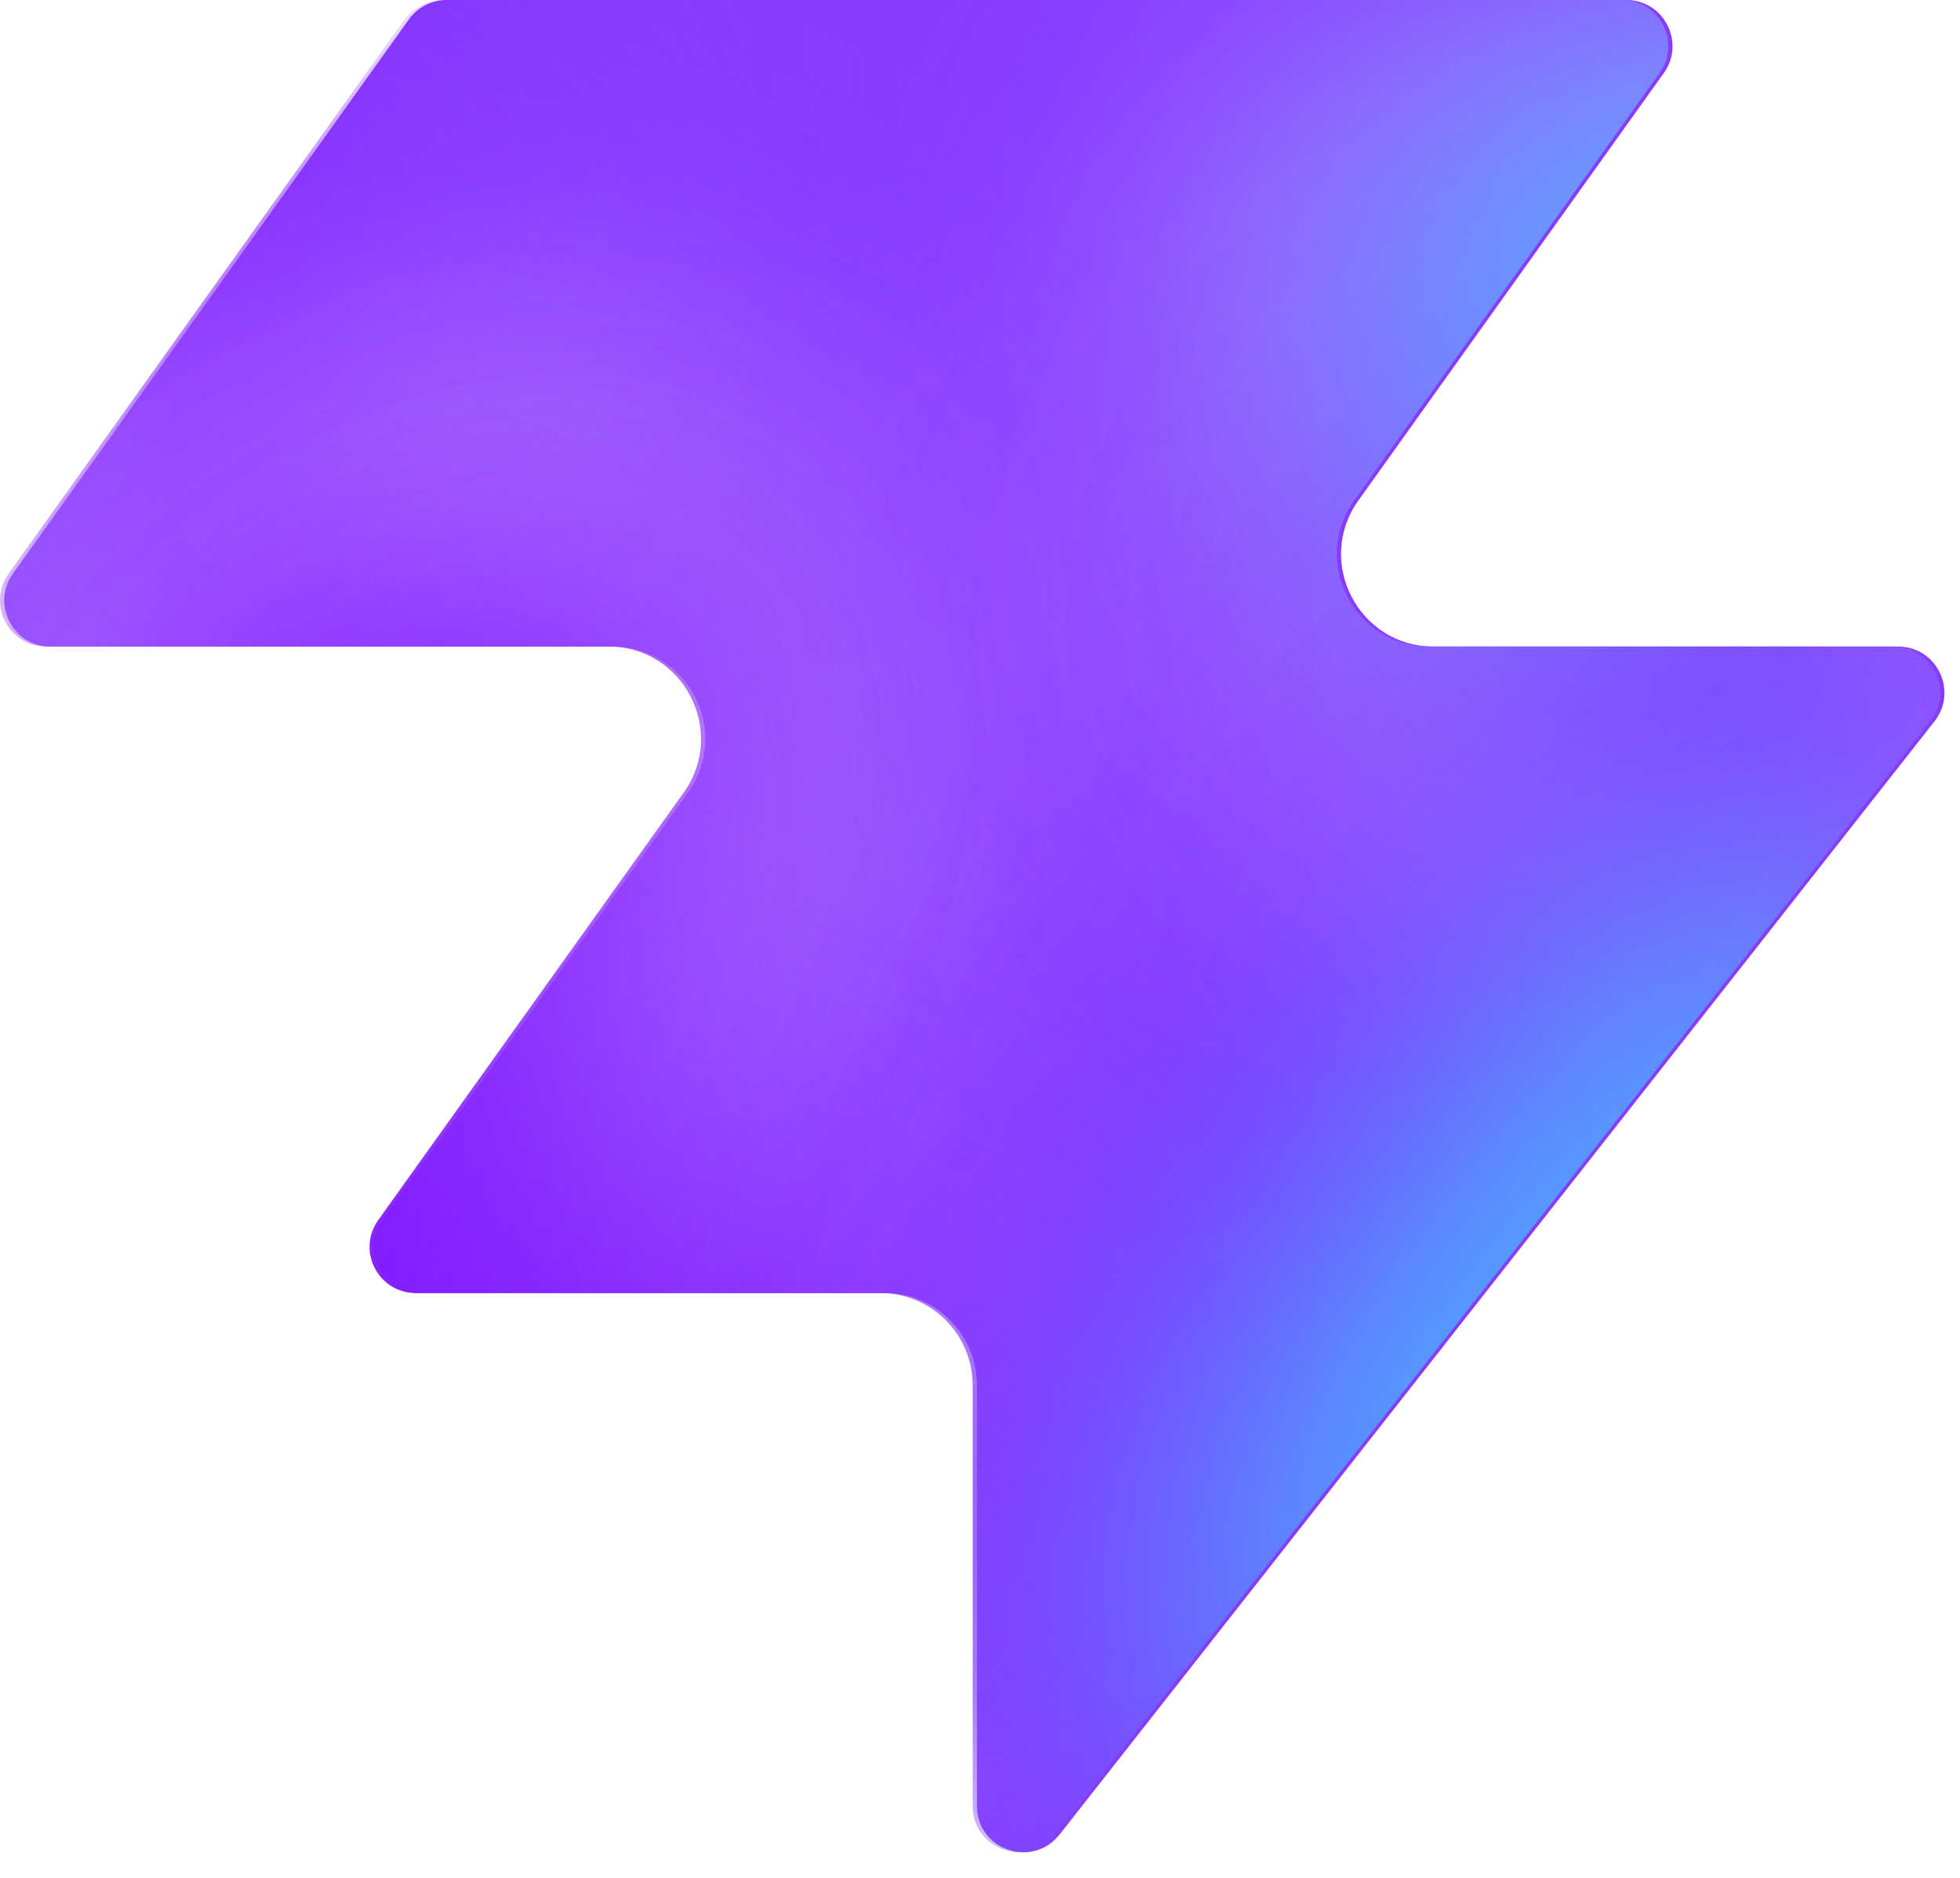
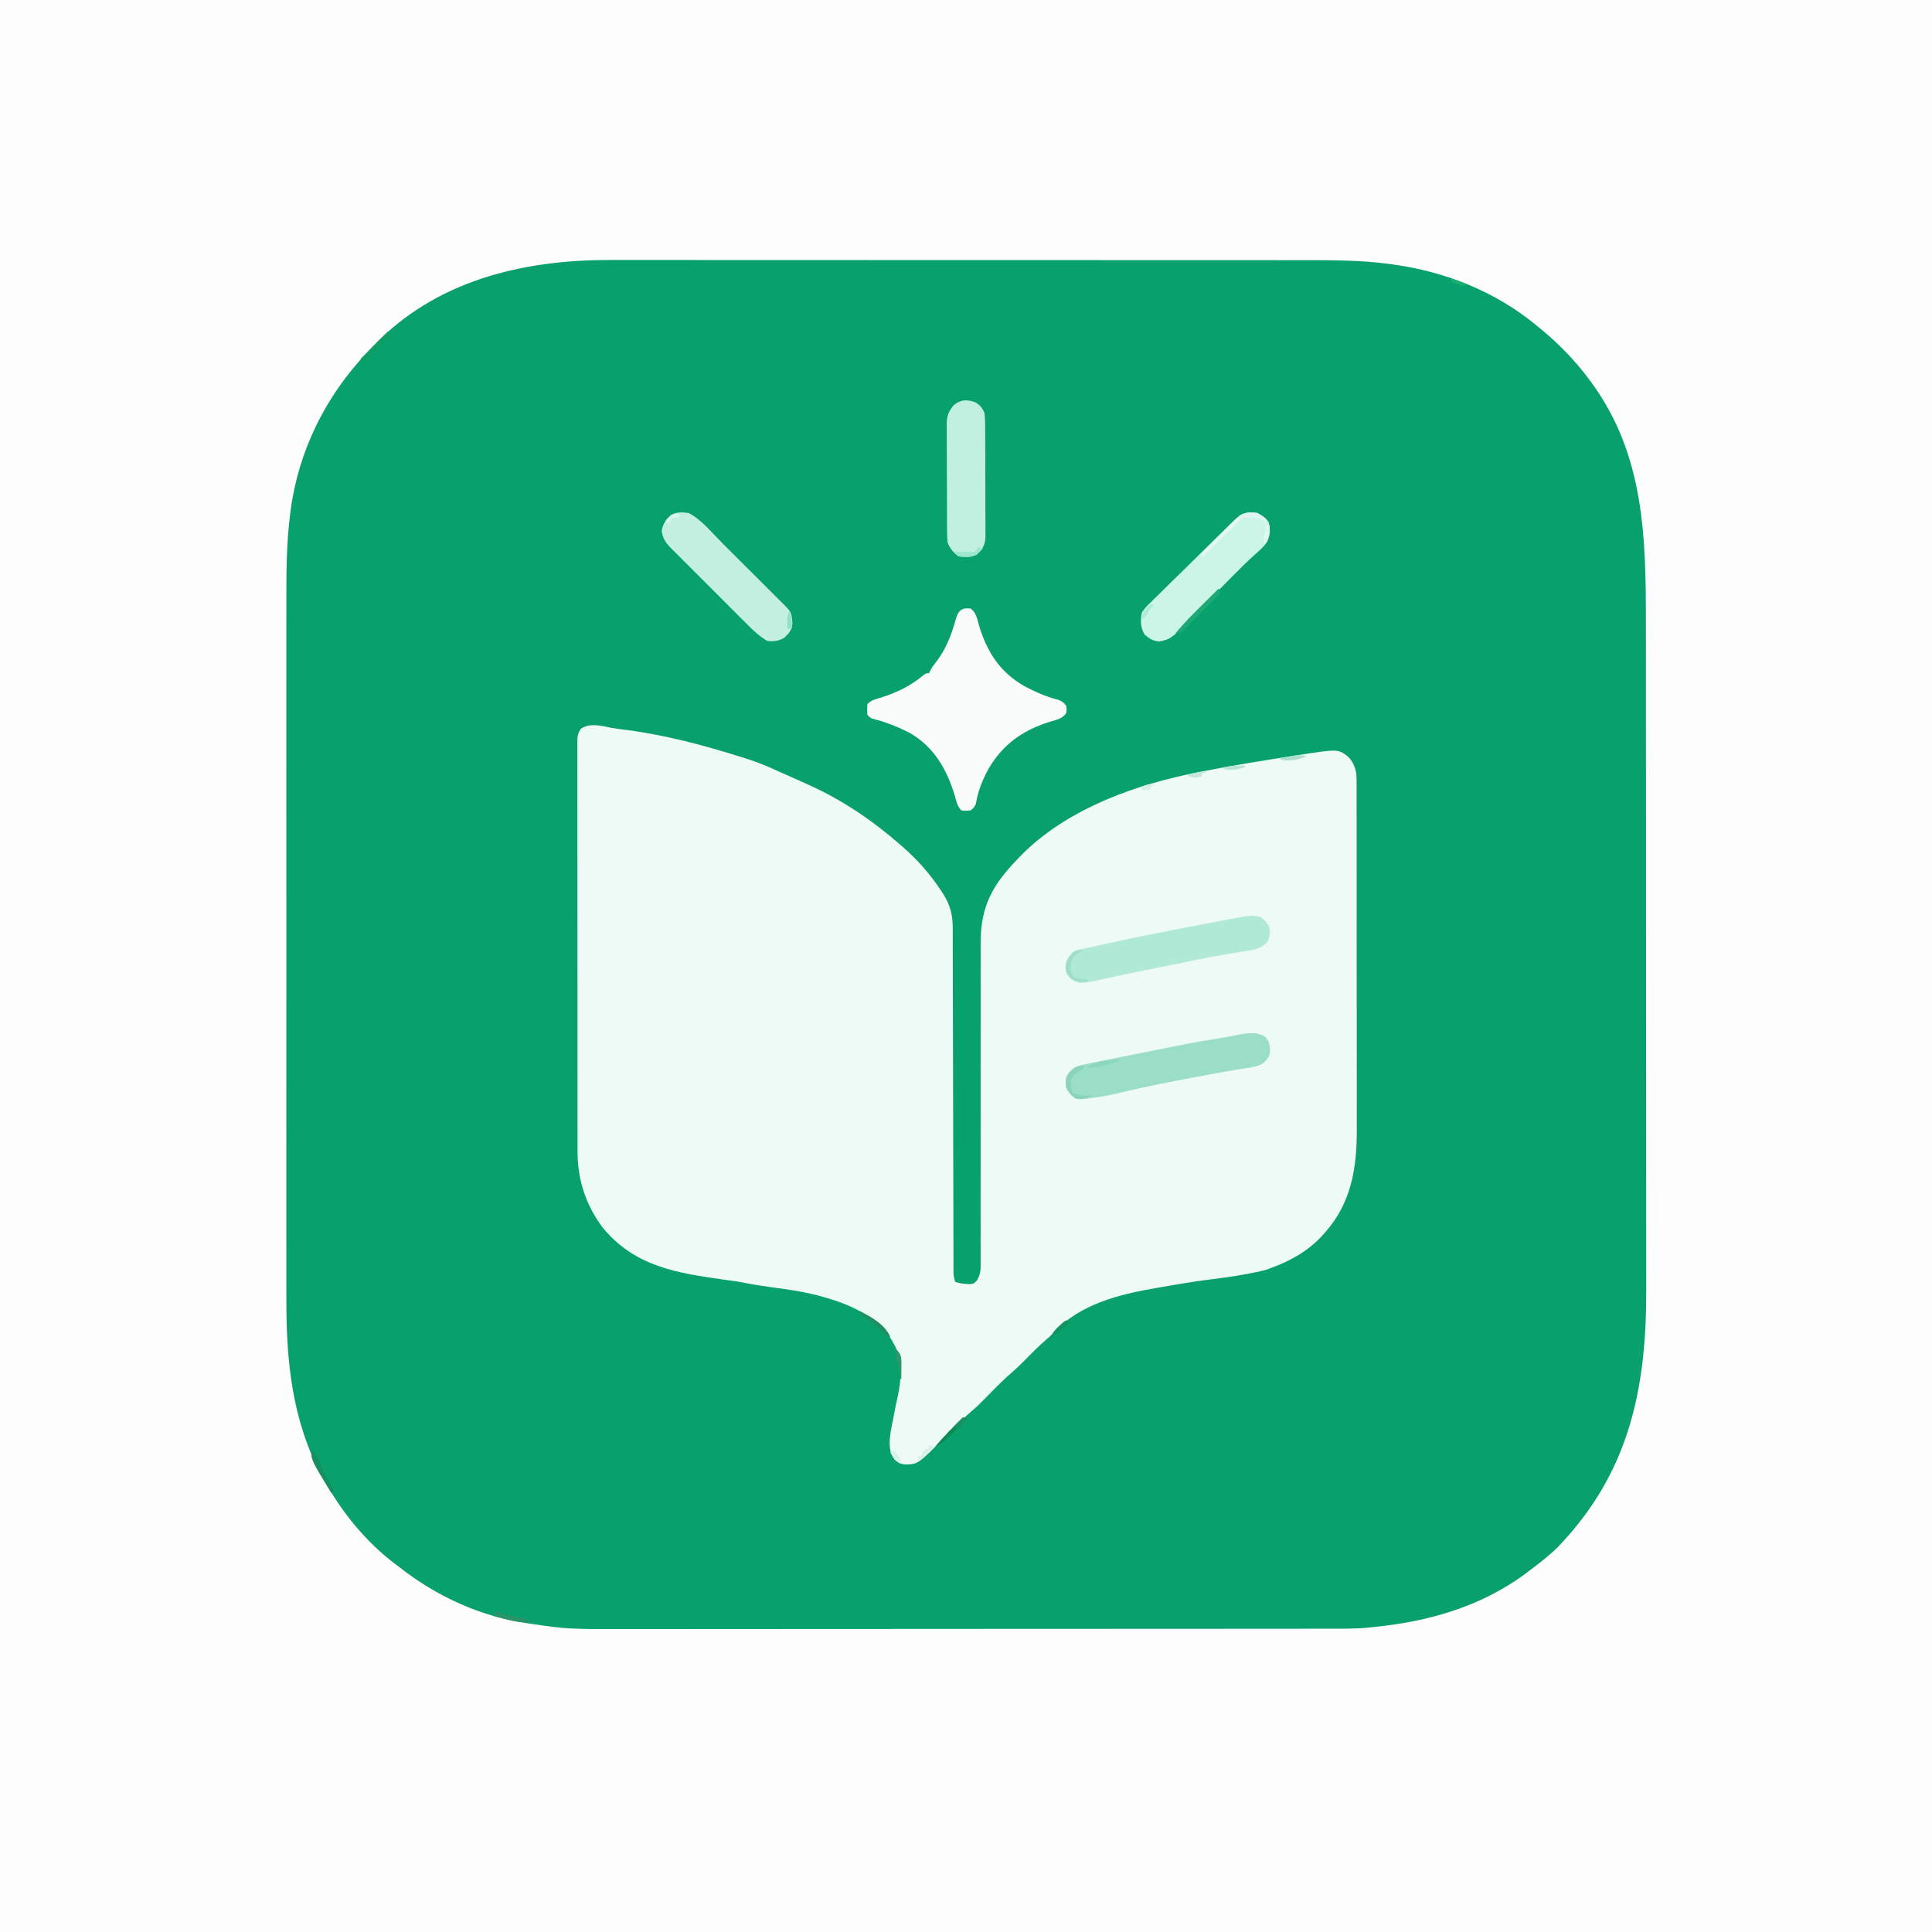
- <svg xmlns="http://www.w3.org/2000/svg" width="48" height="46" fill="none" viewBox="0 0 48 46">
-   <path fill="#863bff" d="M25.946 44.938c-.664.845-2.021.375-2.021-.698V33.937a2.26 2.26 0 0 0-2.262-2.262H10.287c-.92 0-1.456-1.04-.92-1.788l7.48-10.471c1.07-1.497 0-3.578-1.842-3.578H1.237c-.92 0-1.456-1.04-.92-1.788L10.013.474c.214-.297.556-.474.92-.474h28.894c.92 0 1.456 1.04.92 1.788l-7.48 10.471c-1.07 1.498 0 3.579 1.842 3.579h11.377c.943 0 1.473 1.088.89 1.83L25.947 44.94z" style="fill:#863bff;fill:color(display-p3 .525 .23 1);fill-opacity:1" />
-   <mask id="a" width="48" height="46" x="0" y="0" maskUnits="userSpaceOnUse" style="mask-type:alpha">
-     <path fill="#000" d="M25.842 44.938c-.664.844-2.021.375-2.021-.698V33.937a2.26 2.26 0 0 0-2.262-2.262H10.183c-.92 0-1.456-1.04-.92-1.788l7.48-10.471c1.07-1.498 0-3.579-1.842-3.579H1.133c-.92 0-1.456-1.04-.92-1.787L9.91.473c.214-.297.556-.474.92-.474h28.894c.92 0 1.456 1.04.92 1.788l-7.48 10.471c-1.07 1.498 0 3.578 1.842 3.578h11.377c.943 0 1.473 1.088.89 1.832L25.843 44.94z" style="fill:#000;fill-opacity:1" />
-   </mask>
-   <g mask="url(#a)">
-     <g filter="url(#b)">
-       <ellipse cx="5.508" cy="14.704" fill="#ede6ff" rx="5.508" ry="14.704" style="fill:#ede6ff;fill:color(display-p3 .927 .903 1);fill-opacity:1" transform="matrix(.00324 1 1 -.00324 -4.47 31.516)" />
-     </g>
-     <g filter="url(#c)">
-       <ellipse cx="10.399" cy="29.851" fill="#ede6ff" rx="10.399" ry="29.851" style="fill:#ede6ff;fill:color(display-p3 .927 .903 1);fill-opacity:1" transform="matrix(.00324 1 1 -.00324 -39.328 7.883)" />
-     </g>
-     <g filter="url(#d)">
-       <ellipse cx="5.508" cy="30.487" fill="#7e14ff" rx="5.508" ry="30.487" style="fill:#7e14ff;fill:color(display-p3 .492 .077 1);fill-opacity:1" transform="rotate(89.814 -25.913 -14.639)scale(1 -1)" />
-     </g>
-     <g filter="url(#e)">
-       <ellipse cx="5.508" cy="30.599" fill="#7e14ff" rx="5.508" ry="30.599" style="fill:#7e14ff;fill:color(display-p3 .492 .077 1);fill-opacity:1" transform="rotate(89.814 -32.644 -3.334)scale(1 -1)" />
-     </g>
-     <g filter="url(#f)">
-       <ellipse cx="5.508" cy="30.599" fill="#7e14ff" rx="5.508" ry="30.599" style="fill:#7e14ff;fill:color(display-p3 .492 .077 1);fill-opacity:1" transform="matrix(.00324 1 1 -.00324 -34.34 30.47)" />
-     </g>
-     <g filter="url(#g)">
-       <ellipse cx="14.072" cy="22.078" fill="#ede6ff" rx="14.072" ry="22.078" style="fill:#ede6ff;fill:color(display-p3 .927 .903 1);fill-opacity:1" transform="rotate(93.35 24.506 48.493)scale(-1 1)" />
-     </g>
-     <g filter="url(#h)">
-       <ellipse cx="3.47" cy="21.501" fill="#7e14ff" rx="3.47" ry="21.501" style="fill:#7e14ff;fill:color(display-p3 .492 .077 1);fill-opacity:1" transform="rotate(89.009 28.708 47.59)scale(-1 1)" />
-     </g>
-     <g filter="url(#i)">
-       <ellipse cx="3.47" cy="21.501" fill="#7e14ff" rx="3.47" ry="21.501" style="fill:#7e14ff;fill:color(display-p3 .492 .077 1);fill-opacity:1" transform="rotate(89.009 28.708 47.59)scale(-1 1)" />
-     </g>
-     <g filter="url(#j)">
-       <ellipse cx=".387" cy="8.972" fill="#7e14ff" rx="4.407" ry="29.108" style="fill:#7e14ff;fill:color(display-p3 .492 .077 1);fill-opacity:1" transform="rotate(39.51 .387 8.972)" />
-     </g>
-     <g filter="url(#k)">
-       <ellipse cx="47.523" cy="-6.092" fill="#7e14ff" rx="4.407" ry="29.108" style="fill:#7e14ff;fill:color(display-p3 .492 .077 1);fill-opacity:1" transform="rotate(37.892 47.523 -6.092)" />
-     </g>
-     <g filter="url(#l)">
-       <ellipse cx="41.412" cy="6.333" fill="#47bfff" rx="5.971" ry="9.665" style="fill:#47bfff;fill:color(display-p3 .28 .748 1);fill-opacity:1" transform="rotate(37.892 41.412 6.333)" />
-     </g>
-     <g filter="url(#m)">
-       <ellipse cx="-1.879" cy="38.332" fill="#7e14ff" rx="4.407" ry="29.108" style="fill:#7e14ff;fill:color(display-p3 .492 .077 1);fill-opacity:1" transform="rotate(37.892 -1.88 38.332)" />
-     </g>
-     <g filter="url(#n)">
-       <ellipse cx="-1.879" cy="38.332" fill="#7e14ff" rx="4.407" ry="29.108" style="fill:#7e14ff;fill:color(display-p3 .492 .077 1);fill-opacity:1" transform="rotate(37.892 -1.88 38.332)" />
-     </g>
-     <g filter="url(#o)">
-       <ellipse cx="35.651" cy="29.907" fill="#7e14ff" rx="4.407" ry="29.108" style="fill:#7e14ff;fill:color(display-p3 .492 .077 1);fill-opacity:1" transform="rotate(37.892 35.651 29.907)" />
-     </g>
-     <g filter="url(#p)">
-       <ellipse cx="38.418" cy="32.4" fill="#47bfff" rx="5.971" ry="15.297" style="fill:#47bfff;fill:color(display-p3 .28 .748 1);fill-opacity:1" transform="rotate(37.892 38.418 32.4)" />
-     </g>
-   </g>
-   <defs>
-     <filter id="b" width="60.045" height="41.654" x="-19.77" y="16.149" color-interpolation-filters="sRGB" filterUnits="userSpaceOnUse">
-       <feFlood flood-opacity="0" result="BackgroundImageFix" />
-       <feBlend in="SourceGraphic" in2="BackgroundImageFix" result="shape" />
-       <feGaussianBlur result="effect1_foregroundBlur_2002_17158" stdDeviation="7.659" />
-     </filter>
-     <filter id="c" width="90.34" height="51.437" x="-54.613" y="-7.533" color-interpolation-filters="sRGB" filterUnits="userSpaceOnUse">
-       <feFlood flood-opacity="0" result="BackgroundImageFix" />
-       <feBlend in="SourceGraphic" in2="BackgroundImageFix" result="shape" />
-       <feGaussianBlur result="effect1_foregroundBlur_2002_17158" stdDeviation="7.659" />
-     </filter>
-     <filter id="d" width="79.355" height="29.4" x="-49.64" y="2.03" color-interpolation-filters="sRGB" filterUnits="userSpaceOnUse">
-       <feFlood flood-opacity="0" result="BackgroundImageFix" />
-       <feBlend in="SourceGraphic" in2="BackgroundImageFix" result="shape" />
-       <feGaussianBlur result="effect1_foregroundBlur_2002_17158" stdDeviation="4.596" />
-     </filter>
-     <filter id="e" width="79.579" height="29.4" x="-45.045" y="20.029" color-interpolation-filters="sRGB" filterUnits="userSpaceOnUse">
-       <feFlood flood-opacity="0" result="BackgroundImageFix" />
-       <feBlend in="SourceGraphic" in2="BackgroundImageFix" result="shape" />
-       <feGaussianBlur result="effect1_foregroundBlur_2002_17158" stdDeviation="4.596" />
-     </filter>
-     <filter id="f" width="79.579" height="29.4" x="-43.513" y="21.178" color-interpolation-filters="sRGB" filterUnits="userSpaceOnUse">
-       <feFlood flood-opacity="0" result="BackgroundImageFix" />
-       <feBlend in="SourceGraphic" in2="BackgroundImageFix" result="shape" />
-       <feGaussianBlur result="effect1_foregroundBlur_2002_17158" stdDeviation="4.596" />
-     </filter>
-     <filter id="g" width="74.749" height="58.852" x="15.756" y="-17.901" color-interpolation-filters="sRGB" filterUnits="userSpaceOnUse">
-       <feFlood flood-opacity="0" result="BackgroundImageFix" />
-       <feBlend in="SourceGraphic" in2="BackgroundImageFix" result="shape" />
-       <feGaussianBlur result="effect1_foregroundBlur_2002_17158" stdDeviation="7.659" />
-     </filter>
-     <filter id="h" width="61.377" height="25.362" x="23.548" y="2.284" color-interpolation-filters="sRGB" filterUnits="userSpaceOnUse">
-       <feFlood flood-opacity="0" result="BackgroundImageFix" />
-       <feBlend in="SourceGraphic" in2="BackgroundImageFix" result="shape" />
-       <feGaussianBlur result="effect1_foregroundBlur_2002_17158" stdDeviation="4.596" />
-     </filter>
-     <filter id="i" width="61.377" height="25.362" x="23.548" y="2.284" color-interpolation-filters="sRGB" filterUnits="userSpaceOnUse">
-       <feFlood flood-opacity="0" result="BackgroundImageFix" />
-       <feBlend in="SourceGraphic" in2="BackgroundImageFix" result="shape" />
-       <feGaussianBlur result="effect1_foregroundBlur_2002_17158" stdDeviation="4.596" />
-     </filter>
-     <filter id="j" width="56.045" height="63.649" x="-27.636" y="-22.853" color-interpolation-filters="sRGB" filterUnits="userSpaceOnUse">
-       <feFlood flood-opacity="0" result="BackgroundImageFix" />
-       <feBlend in="SourceGraphic" in2="BackgroundImageFix" result="shape" />
-       <feGaussianBlur result="effect1_foregroundBlur_2002_17158" stdDeviation="4.596" />
-     </filter>
-     <filter id="k" width="54.814" height="64.646" x="20.116" y="-38.415" color-interpolation-filters="sRGB" filterUnits="userSpaceOnUse">
-       <feFlood flood-opacity="0" result="BackgroundImageFix" />
-       <feBlend in="SourceGraphic" in2="BackgroundImageFix" result="shape" />
-       <feGaussianBlur result="effect1_foregroundBlur_2002_17158" stdDeviation="4.596" />
-     </filter>
-     <filter id="l" width="33.541" height="35.313" x="24.641" y="-11.323" color-interpolation-filters="sRGB" filterUnits="userSpaceOnUse">
-       <feFlood flood-opacity="0" result="BackgroundImageFix" />
-       <feBlend in="SourceGraphic" in2="BackgroundImageFix" result="shape" />
-       <feGaussianBlur result="effect1_foregroundBlur_2002_17158" stdDeviation="4.596" />
-     </filter>
-     <filter id="m" width="54.814" height="64.646" x="-29.286" y="6.009" color-interpolation-filters="sRGB" filterUnits="userSpaceOnUse">
-       <feFlood flood-opacity="0" result="BackgroundImageFix" />
-       <feBlend in="SourceGraphic" in2="BackgroundImageFix" result="shape" />
-       <feGaussianBlur result="effect1_foregroundBlur_2002_17158" stdDeviation="4.596" />
-     </filter>
-     <filter id="n" width="54.814" height="64.646" x="-29.286" y="6.009" color-interpolation-filters="sRGB" filterUnits="userSpaceOnUse">
-       <feFlood flood-opacity="0" result="BackgroundImageFix" />
-       <feBlend in="SourceGraphic" in2="BackgroundImageFix" result="shape" />
-       <feGaussianBlur result="effect1_foregroundBlur_2002_17158" stdDeviation="4.596" />
-     </filter>
-     <filter id="o" width="54.814" height="64.646" x="8.244" y="-2.416" color-interpolation-filters="sRGB" filterUnits="userSpaceOnUse">
-       <feFlood flood-opacity="0" result="BackgroundImageFix" />
-       <feBlend in="SourceGraphic" in2="BackgroundImageFix" result="shape" />
-       <feGaussianBlur result="effect1_foregroundBlur_2002_17158" stdDeviation="4.596" />
-     </filter>
-     <filter id="p" width="39.409" height="43.623" x="18.713" y="10.588" color-interpolation-filters="sRGB" filterUnits="userSpaceOnUse">
-       <feFlood flood-opacity="0" result="BackgroundImageFix" />
-       <feBlend in="SourceGraphic" in2="BackgroundImageFix" result="shape" />
-       <feGaussianBlur result="effect1_foregroundBlur_2002_17158" stdDeviation="4.596" />
-     </filter>
-   </defs>
+ <svg xmlns="http://www.w3.org/2000/svg" version="1.1" width="1254" height="1254">
+   <path d="M0 0 C413.82 0 827.64 0 1254 0 C1254 413.82 1254 827.64 1254 1254 C840.18 1254 426.36 1254 0 1254 C0 840.18 0 426.36 0 0 Z " fill="#FDFDFD" transform="translate(0,0)" />
+   <path d="M0 0 C2.029 -0.002 4.057 -0.004 6.086 -0.007 C11.588 -0.014 17.09 -0.008 22.592 0 C28.554 0.007 34.515 0.002 40.477 -0.001 C51.457 -0.006 62.436 -0.002 73.416 0.007 C83.563 0.015 93.71 0.019 103.857 0.019 C104.532 0.019 105.208 0.019 105.904 0.019 C108.648 0.018 111.392 0.018 114.136 0.018 C139.822 0.017 165.508 0.027 191.193 0.043 C213.962 0.056 236.731 0.063 259.499 0.062 C260.961 0.062 262.424 0.062 263.886 0.062 C264.97 0.062 264.97 0.062 266.076 0.062 C269.716 0.062 273.356 0.062 276.996 0.061 C277.714 0.061 278.432 0.061 279.172 0.061 C298.257 0.061 317.341 0.066 336.425 0.072 C337.105 0.072 337.784 0.072 338.485 0.072 C341.218 0.073 343.951 0.074 346.684 0.075 C356.15 0.078 365.616 0.08 375.081 0.08 C387.286 0.081 399.491 0.085 411.696 0.095 C417.573 0.099 423.449 0.102 429.325 0.101 C434.72 0.1 440.115 0.104 445.51 0.111 C447.446 0.113 449.381 0.113 451.317 0.111 C469.14 0.097 487.18 0.148 504.874 2.497 C505.854 2.624 506.834 2.752 507.844 2.882 C541.87 7.587 574.162 20.342 600.749 42.247 C601.29 42.687 601.831 43.126 602.388 43.579 C615.038 53.877 626.099 65.087 635.749 78.247 C636.381 79.105 636.381 79.105 637.026 79.98 C671.055 126.806 672.062 179.917 672.039 235.402 C672.039 241.757 672.05 248.112 672.06 254.467 C672.076 266.88 672.082 279.293 672.083 291.705 C672.084 301.802 672.088 311.899 672.094 321.996 C672.096 324.916 672.098 327.837 672.1 330.757 C672.1 331.846 672.1 331.846 672.101 332.958 C672.113 353.342 672.121 373.727 672.12 394.111 C672.12 394.878 672.12 395.644 672.12 396.433 C672.12 400.315 672.12 404.198 672.12 408.08 C672.119 409.236 672.119 409.236 672.119 410.416 C672.119 411.975 672.119 413.533 672.119 415.092 C672.118 439.352 672.133 463.612 672.16 487.872 C672.191 515.205 672.208 542.539 672.206 569.872 C672.206 572.792 672.206 575.712 672.206 578.632 C672.206 579.711 672.206 579.711 672.206 580.811 C672.206 592.319 672.219 603.827 672.236 615.335 C672.253 626.918 672.254 638.5 672.242 650.082 C672.235 656.342 672.235 662.601 672.252 668.861 C672.421 733.515 660.839 787.662 614.811 835.497 C608.888 841.285 602.368 846.29 595.749 851.247 C594.906 851.885 594.063 852.523 593.194 853.181 C564.335 874.218 530.824 883.761 495.749 887.247 C494.755 887.369 494.755 887.369 493.741 887.493 C483.96 888.568 474.154 888.393 464.329 888.388 C462.244 888.39 460.159 888.393 458.074 888.397 C452.361 888.405 446.648 888.407 440.935 888.407 C434.766 888.409 428.597 888.417 422.428 888.423 C408.241 888.438 394.054 888.444 379.867 888.448 C372.845 888.45 365.823 888.454 358.801 888.458 C334.731 888.471 310.661 888.481 286.591 888.485 C285.081 888.485 283.572 888.485 282.062 888.485 C280.549 888.486 279.035 888.486 277.522 888.486 C274.487 888.487 271.451 888.487 268.416 888.487 C267.663 888.488 266.911 888.488 266.135 888.488 C241.766 888.491 217.396 888.507 193.026 888.531 C167.219 888.555 141.412 888.569 115.605 888.57 C112.765 888.57 109.925 888.571 107.085 888.571 C106.386 888.571 105.687 888.571 104.967 888.571 C93.771 888.572 82.576 888.583 71.38 888.598 C60.099 888.612 48.819 888.615 37.538 888.607 C31.44 888.603 25.343 888.604 19.245 888.618 C-27.919 888.722 -27.919 888.722 -51.251 885.247 C-52.101 885.127 -52.951 885.007 -53.827 884.884 C-84.292 880.578 -113.229 867.282 -137.251 848.247 C-138.03 847.672 -138.809 847.097 -139.611 846.505 C-158.995 831.87 -174.661 812.483 -186.251 791.247 C-186.767 790.307 -186.767 790.307 -187.293 789.347 C-206.584 753.671 -210.428 715.062 -210.378 675.205 C-210.379 673.162 -210.381 671.12 -210.383 669.077 C-210.387 663.523 -210.385 657.968 -210.382 652.414 C-210.38 646.401 -210.383 640.388 -210.386 634.375 C-210.39 623.295 -210.39 612.216 -210.387 601.136 C-210.385 590.896 -210.384 580.656 -210.385 570.415 C-210.385 569.734 -210.385 569.052 -210.385 568.35 C-210.386 565.583 -210.386 562.816 -210.386 560.048 C-210.389 534.132 -210.387 508.216 -210.381 482.299 C-210.377 459.323 -210.377 436.347 -210.382 413.371 C-210.387 387.503 -210.389 361.636 -210.386 335.769 C-210.386 333.006 -210.385 330.244 -210.385 327.481 C-210.385 326.801 -210.385 326.12 -210.385 325.42 C-210.384 315.193 -210.385 304.966 -210.388 294.74 C-210.391 283.098 -210.39 271.456 -210.384 259.813 C-210.382 253.883 -210.381 247.952 -210.384 242.021 C-210.387 236.576 -210.385 231.131 -210.38 225.686 C-210.379 223.732 -210.379 221.778 -210.382 219.824 C-210.403 201.749 -210.254 183.515 -208.001 165.56 C-207.873 164.528 -207.746 163.497 -207.614 162.435 C-202.456 123.634 -184.695 87.989 -157.715 59.778 C-156.724 58.742 -155.738 57.7 -154.756 56.653 C-114.141 13.468 -57.345 -0.167 0 0 Z " fill="#08A06C" transform="translate(396.2513,168.7528)" />
+   <path d="M0 0 C3.126 0.575 6.233 0.945 9.391 1.305 C34.977 4.64 60.21 11.333 84.766 19.117 C86.497 19.663 86.497 19.663 88.264 20.22 C95.438 22.544 102.204 25.333 109.016 28.555 C110.449 29.19 111.885 29.819 113.324 30.441 C117.909 32.434 122.467 34.482 127.016 36.555 C127.801 36.911 128.587 37.268 129.396 37.635 C150.409 47.3 169.617 60.348 187.016 75.555 C187.604 76.065 188.193 76.575 188.799 77.101 C198.577 85.639 206.748 94.871 213.891 105.742 C214.26 106.3 214.63 106.858 215.011 107.433 C219.89 115.098 221.463 121.51 221.408 130.411 C221.414 131.375 221.42 132.339 221.426 133.331 C221.442 136.545 221.437 139.758 221.432 142.972 C221.44 145.282 221.448 147.592 221.458 149.901 C221.481 156.163 221.487 162.425 221.489 168.687 C221.494 175.24 221.518 181.792 221.539 188.345 C221.574 199.344 221.598 210.342 221.614 221.341 C221.631 232.657 221.651 243.973 221.678 255.29 C221.679 255.987 221.681 256.685 221.683 257.403 C221.701 265.018 221.72 272.633 221.741 280.248 C221.743 280.917 221.745 281.586 221.747 282.275 C221.756 285.611 221.765 288.946 221.775 292.281 C221.796 300.087 221.811 307.894 221.821 315.7 C221.828 320.548 221.839 325.396 221.851 330.244 C221.856 332.497 221.858 334.75 221.859 337.002 C221.861 340.07 221.869 343.138 221.878 346.206 C221.877 347.103 221.875 348.001 221.874 348.925 C221.878 349.747 221.882 350.568 221.885 351.415 C221.886 352.123 221.887 352.831 221.888 353.56 C222.026 355.723 222.25 357.522 223.016 359.555 C225.71 360.453 227.652 360.807 230.453 360.93 C231.215 360.979 231.977 361.028 232.762 361.078 C235.197 360.708 235.197 360.708 237.126 358.613 C239.745 354.374 239.565 350.996 239.508 346.106 C239.512 345.15 239.517 344.194 239.522 343.209 C239.533 340.002 239.515 336.796 239.498 333.589 C239.5 331.291 239.504 328.993 239.51 326.695 C239.518 321.744 239.515 316.793 239.501 311.841 C239.481 304.008 239.491 296.175 239.506 288.341 C239.524 277.354 239.53 266.366 239.525 255.379 C239.524 254.333 239.524 254.333 239.524 253.267 C239.521 247.614 239.518 241.962 239.514 236.309 C239.511 231.377 239.509 226.445 239.506 221.513 C239.506 220.818 239.506 220.124 239.505 219.408 C239.5 207.809 239.511 196.209 239.533 184.609 C239.546 176.827 239.54 169.045 239.52 161.263 C239.511 156.413 239.518 151.562 239.53 146.712 C239.532 144.468 239.527 142.225 239.515 139.982 C239.389 115.325 247.576 101.306 264.609 83.974 C265.073 83.506 265.537 83.037 266.016 82.555 C267.162 81.389 267.162 81.389 268.332 80.199 C298.372 51.518 340.987 36.567 380.953 28.742 C381.78 28.578 382.607 28.413 383.459 28.244 C403.086 24.356 422.839 21.207 442.605 18.121 C443.526 17.977 444.446 17.832 445.394 17.683 C471.149 13.712 471.149 13.712 477.432 18.141 C480.873 21.212 482.688 25.425 483.383 29.94 C483.532 32.653 483.554 35.339 483.53 38.056 C483.537 39.09 483.544 40.123 483.551 41.187 C483.57 44.638 483.559 48.087 483.549 51.538 C483.556 54.017 483.565 56.497 483.575 58.976 C483.595 65.007 483.597 71.038 483.589 77.07 C483.582 81.981 483.583 86.891 483.59 91.802 C483.591 92.503 483.592 93.204 483.593 93.925 C483.594 95.349 483.596 96.773 483.598 98.196 C483.615 111.542 483.606 124.887 483.589 138.233 C483.575 150.398 483.589 162.563 483.618 174.728 C483.647 187.252 483.658 199.776 483.649 212.301 C483.648 213.723 483.647 215.145 483.646 216.567 C483.645 217.267 483.645 217.966 483.644 218.687 C483.642 223.576 483.652 228.465 483.667 233.354 C483.686 239.967 483.679 246.58 483.654 253.193 C483.649 255.605 483.653 258.017 483.665 260.428 C483.787 285.385 480.205 308.377 463.016 327.555 C462.289 328.375 461.562 329.194 460.812 330.039 C451.601 339.844 440.568 345.961 428.016 350.555 C427.116 350.889 426.216 351.222 425.289 351.566 C420.936 352.881 416.551 353.694 412.078 354.492 C411.102 354.668 410.126 354.845 409.121 355.026 C402.644 356.166 396.168 357.082 389.641 357.867 C378.473 359.227 367.408 361.123 356.328 363.055 C355.461 363.204 354.595 363.354 353.702 363.508 C329.541 367.692 303.973 373.846 286.711 392.715 C285.034 394.535 283.285 396.09 281.391 397.68 C276.774 401.64 272.543 405.973 268.291 410.317 C265.336 413.316 262.334 416.185 259.141 418.93 C254.531 422.909 250.283 427.214 246.016 431.555 C237.593 440.121 237.593 440.121 233.109 443.961 C227.969 448.379 223.271 453.231 218.516 458.055 C199.139 477.709 199.139 477.709 191.641 478.117 C187.939 478.013 186.069 477.321 183.453 474.68 C177.774 466.697 181.667 455.218 183.164 446.238 C183.85 442.301 184.702 438.414 185.587 434.517 C188.082 423.083 189.198 409.833 183.016 399.555 C182.603 398.807 182.191 398.059 181.766 397.289 C172.702 382.149 154.355 374.076 138.016 369.555 C136.781 369.208 135.546 368.861 134.273 368.504 C123.987 365.796 113.519 364.359 102.988 362.949 C97.053 362.154 91.203 361.242 85.343 360.015 C81.466 359.248 77.556 358.762 73.641 358.242 C42.572 353.865 15.157 349.838 -5.844 324.293 C-16.717 309.74 -22.144 293.17 -22.118 275.154 C-22.12 274 -22.123 272.847 -22.125 271.658 C-22.13 268.464 -22.131 265.27 -22.13 262.076 C-22.13 258.628 -22.135 255.18 -22.14 251.732 C-22.148 244.982 -22.151 238.232 -22.151 231.481 C-22.152 225.996 -22.154 220.511 -22.157 215.026 C-22.166 199.476 -22.171 183.927 -22.17 168.377 C-22.17 167.54 -22.17 166.702 -22.17 165.838 C-22.17 164.999 -22.17 164.161 -22.17 163.296 C-22.169 149.687 -22.179 136.078 -22.193 122.469 C-22.207 108.498 -22.214 94.526 -22.213 80.554 C-22.213 72.709 -22.216 64.864 -22.226 57.019 C-22.235 50.344 -22.238 43.668 -22.231 36.992 C-22.228 33.585 -22.228 30.178 -22.236 26.771 C-22.244 23.081 -22.239 19.391 -22.232 15.701 C-22.237 14.62 -22.242 13.538 -22.247 12.424 C-22.243 11.437 -22.238 10.451 -22.233 9.434 C-22.233 8.582 -22.234 7.73 -22.234 6.853 C-21.955 4.284 -21.381 2.723 -19.984 0.555 C-13.996 -3.438 -6.716 -1.339 0 0 Z " fill="#EDFAF5" transform="translate(396.9844,472.4453)" />
+   <path d="M0 0 C3.568 2.502 4.162 6.328 5.25 10.312 C10.413 27.723 18.668 41.046 34.766 50.285 C41.971 54.106 48.977 57.244 56.906 59.227 C59.286 60.106 60.433 61.019 62 63 C62.375 65.5 62.375 65.5 62 68 C59.975 70.475 58.236 71.48 55.191 72.359 C54.45 72.584 53.709 72.809 52.946 73.04 C52.159 73.274 51.373 73.509 50.562 73.75 C32.286 79.567 18.944 89.803 10 107 C6.997 113.236 4.603 119.297 3.555 126.16 C2.85 128.498 1.917 129.509 0 131 C-3.062 131.312 -3.062 131.312 -6 131 C-8.685 128.315 -9.186 125.307 -10.188 121.75 C-15.264 104.746 -23.38 90.279 -39 81 C-46.673 76.958 -54.768 73.73 -63.18 71.605 C-65 71 -65 71 -67 69 C-67.25 65.5 -67.25 65.5 -67 62 C-64.313 59.313 -61.756 58.864 -58.125 57.75 C-47.934 54.479 -38.97 50.282 -30.742 43.32 C-29 42 -29 42 -27 42 C-26.727 41.412 -26.453 40.824 -26.172 40.219 C-25.034 38.065 -23.786 36.382 -22.25 34.5 C-16.021 26.255 -12.426 17.145 -9.736 7.256 C-8.13 1.575 -6.106 -0.763 0 0 Z " fill="#FAFCFC" transform="translate(630,395)" />
+   <path d="M0 0 C2.92 3.31 3.216 5.661 3.16 10.09 C2.708 13.315 1.195 14.934 -1.125 17.125 C-4.866 19.526 -9.064 19.917 -13.375 20.562 C-20.589 21.675 -27.76 22.975 -34.932 24.333 C-38.923 25.089 -42.918 25.824 -46.914 26.555 C-63.084 29.529 -79.159 32.742 -95.143 36.614 C-101.951 38.259 -108.716 39.482 -115.688 40.125 C-117.638 40.311 -117.638 40.311 -119.629 40.5 C-123.125 40.125 -123.125 40.125 -126.027 37.75 C-129.277 33.683 -129.568 31.354 -129.125 26.125 C-126.706 22.372 -124.27 19.72 -119.849 18.494 C-118.956 18.315 -118.064 18.136 -117.145 17.952 C-116.128 17.744 -115.112 17.537 -114.065 17.324 C-112.962 17.106 -111.859 16.888 -110.723 16.664 C-109.576 16.432 -108.429 16.2 -107.247 15.962 C-103.562 15.218 -99.875 14.484 -96.188 13.75 C-93.769 13.264 -91.35 12.777 -88.932 12.289 C-83.073 11.109 -77.213 9.939 -71.353 8.771 C-68.352 8.17 -65.353 7.565 -62.354 6.957 C-53.424 5.148 -44.499 3.431 -35.5 2 C-29.904 1.101 -24.327 0.187 -18.777 -0.969 C-12.325 -2.282 -5.845 -3.507 0 0 Z " fill="#9BDEC7" transform="translate(821.125,672.875)" />
+   <path d="M0 0 C2.824 2.19 4.415 3.83 6 7 C6.385 11.079 6.441 13.291 4.25 16.812 C0.462 20.495 -2.941 21.316 -8.109 22.113 C-9.935 22.403 -9.935 22.403 -11.797 22.699 C-12.441 22.799 -13.085 22.898 -13.748 23.001 C-26.862 25.04 -39.837 27.542 -52.812 30.328 C-60.135 31.872 -67.482 33.304 -74.823 34.756 C-80.857 35.954 -86.881 37.178 -92.891 38.492 C-94.505 38.842 -94.505 38.842 -96.152 39.199 C-98.141 39.633 -100.128 40.075 -102.113 40.527 C-117.09 43.781 -117.09 43.781 -123.062 40.125 C-125.492 37.46 -125.942 36.421 -126.438 32.812 C-125.938 28.463 -124.851 26.791 -122.191 23.48 C-118.779 21.175 -114.979 20.77 -111 20 C-109.069 19.574 -107.139 19.148 -105.21 18.716 C-83.382 13.829 -61.457 9.451 -39.476 5.311 C-37.509 4.939 -35.543 4.564 -33.576 4.188 C-29.855 3.479 -26.131 2.782 -22.406 2.09 C-21.301 1.878 -20.195 1.666 -19.056 1.447 C-6.146 -0.915 -6.146 -0.915 0 0 Z " fill="#B0EAD6" transform="translate(818,595)" />
+   <path d="M0 0 C8.221 4.189 14.984 12.675 21.434 19.133 C22.72 20.415 24.006 21.697 25.293 22.979 C27.975 25.654 30.653 28.332 33.329 31.013 C36.759 34.449 40.201 37.874 43.646 41.296 C46.299 43.934 48.946 46.58 51.59 49.228 C52.857 50.494 54.126 51.758 55.397 53.019 C57.169 54.778 58.93 56.546 60.689 58.317 C61.215 58.835 61.742 59.354 62.284 59.888 C64.819 62.461 66.622 64.337 67 68 C67.124 69.114 67.248 70.228 67.375 71.375 C66.89 76.063 65.371 77.778 62 81 C58.323 83.074 55.184 83.512 51 83 C46.319 80.24 42.637 76.925 38.843 73.102 C38.26 72.522 37.677 71.943 37.076 71.346 C35.166 69.444 33.262 67.535 31.359 65.625 C30.028 64.295 28.696 62.965 27.364 61.635 C24.58 58.854 21.8 56.07 19.022 53.283 C15.463 49.712 11.894 46.15 8.322 42.59 C5.574 39.849 2.83 37.102 0.087 34.355 C-1.227 33.039 -2.543 31.725 -3.86 30.412 C-5.698 28.579 -7.53 26.74 -9.36 24.898 C-9.905 24.358 -10.449 23.818 -11.01 23.261 C-14.739 19.49 -16.709 16.925 -17.5 11.688 C-16.834 6.776 -14.589 4.291 -11 1 C-7.428 -0.786 -3.89 -0.564 0 0 Z " fill="#C3F0E1" transform="translate(447,333)" />
+   <path d="M0 0 C3.185 1.621 5.221 2.973 7.375 5.812 C8.698 10.444 8.439 13.922 6.625 18.375 C4.683 21.447 2.306 23.617 -0.43 25.992 C-5.892 30.84 -11.041 35.953 -16.164 41.15 C-17.78 42.789 -19.401 44.423 -21.023 46.056 C-25.625 50.692 -30.222 55.331 -34.81 59.981 C-37.635 62.844 -40.468 65.7 -43.306 68.552 C-44.379 69.633 -45.45 70.717 -46.517 71.804 C-48.005 73.318 -49.502 74.823 -51.001 76.326 C-51.848 77.183 -52.695 78.039 -53.568 78.922 C-56.875 81.748 -59.655 82.828 -63.938 83.375 C-67.894 82.891 -69.935 81.508 -73 79 C-75.746 74.573 -75.856 70.053 -75 65 C-73.498 62.175 -71.473 60.188 -69.157 58.006 C-68.225 57.069 -68.225 57.069 -67.275 56.114 C-65.23 54.071 -63.151 52.065 -61.07 50.059 C-59.638 48.643 -58.208 47.224 -56.78 45.804 C-53.025 42.081 -49.24 38.39 -45.449 34.704 C-41.588 30.939 -37.759 27.142 -33.926 23.35 C-28.333 17.828 -22.732 12.314 -17.102 6.83 C-16.215 5.961 -16.215 5.961 -15.31 5.075 C-10.208 0.121 -7.032 -0.863 0 0 Z " fill="#CBF5E7" transform="translate(816,333)" />
+   <path d="M0 0 C3.243 2.09 4.196 3.33 5.812 6.812 C6.108 9.675 6.243 12.319 6.232 15.179 C6.241 16.009 6.249 16.839 6.258 17.694 C6.281 20.43 6.282 23.166 6.281 25.902 C6.288 27.809 6.296 29.716 6.304 31.622 C6.318 35.616 6.319 39.61 6.313 43.603 C6.308 48.716 6.338 53.827 6.379 58.94 C6.404 62.877 6.407 66.813 6.404 70.75 C6.405 72.635 6.415 74.52 6.433 76.404 C6.455 79.042 6.445 81.678 6.428 84.316 C6.448 85.478 6.448 85.478 6.468 86.664 C6.38 92.348 4.878 94.834 0.812 98.812 C-2.907 100.672 -7.138 100.386 -11.188 99.812 C-14.572 97.274 -16.68 94.74 -18.188 90.812 C-18.388 88.119 -18.481 85.528 -18.478 82.834 C-18.485 82.034 -18.491 81.233 -18.498 80.409 C-18.517 77.765 -18.521 75.121 -18.523 72.477 C-18.53 70.636 -18.537 68.795 -18.544 66.954 C-18.556 63.096 -18.559 59.237 -18.558 55.379 C-18.558 50.44 -18.585 45.502 -18.62 40.564 C-18.642 36.761 -18.646 32.959 -18.645 29.157 C-18.647 27.337 -18.656 25.516 -18.672 23.696 C-18.691 21.147 -18.685 18.599 -18.673 16.049 C-18.685 15.301 -18.696 14.553 -18.707 13.782 C-18.646 8.654 -17.406 5.767 -14.188 1.812 C-9.446 -1.931 -5.589 -2.082 0 0 Z " fill="#C1EFE0" transform="translate(633.1875,261.1875)" />
+   <path d="M0 0 C2.362 1.097 3.965 2.33 6 4 C5.67 4.99 5.34 5.98 5 7 C5 6.34 5 5.68 5 5 C3.606 4.66 2.21 4.328 0.812 4 C0.035 3.814 -0.742 3.629 -1.543 3.438 C-4.239 2.957 -6.274 2.622 -9 3 C-11.758 4.923 -11.758 4.923 -14.438 7.625 C-14.942 8.106 -15.447 8.586 -15.968 9.081 C-17.662 10.705 -19.333 12.349 -21 14 C-21.951 14.938 -21.951 14.938 -22.92 15.895 C-26.974 19.904 -30.996 23.942 -35 28 C-35.66 27.67 -36.32 27.34 -37 27 C-33.337 23.312 -29.671 19.628 -26.001 15.947 C-24.753 14.693 -23.506 13.439 -22.259 12.184 C-20.469 10.382 -18.676 8.583 -16.883 6.785 C-16.324 6.222 -15.766 5.658 -15.191 5.077 C-10.202 0.088 -6.98 -0.9 0 0 Z " fill="#E4FAF5" transform="translate(816,333)" />
+   <path d="M0 0 C0.33 0.99 0.66 1.98 1 3 C-2.478 6.552 -5.965 10.093 -9.461 13.626 C-10.649 14.829 -11.835 16.035 -13.017 17.243 C-14.718 18.981 -16.428 20.708 -18.141 22.434 C-18.667 22.975 -19.193 23.517 -19.735 24.075 C-24.315 28.657 -24.315 28.657 -28 29 C-22.614 22.446 -16.641 16.528 -10.625 10.562 C-9.592 9.535 -8.56 8.507 -7.527 7.479 C-5.021 4.983 -2.511 2.491 0 0 Z " fill="#1CA975" transform="translate(791,382)" />
+   <path d="M0 0 C-1 2 -1 2 -3.375 3.375 C-6.18 5.111 -7.558 6.036 -9 9 C-8.942 11.77 -8.503 14.257 -8 17 C-3.503 19.248 0.079 19.167 5 19 C1.331 21.446 -1.736 21.839 -6 21 C-8.691 18.824 -10.455 17.089 -12 14 C-12.389 9.881 -12.458 7.711 -10.188 4.188 C-6.747 0.747 -4.795 -0.259 0 0 Z " fill="#8BD4BC" transform="translate(704,692)" />
+   <path d="M0 0 C0.33 0.99 0.66 1.98 1 3 C-4.61 8.61 -10.22 14.22 -16 20 C-16.66 19.34 -17.32 18.68 -18 18 C-12.06 12.06 -6.12 6.12 0 0 Z " fill="#0F9D64" transform="translate(252,215)" />
+   <path d="M0 0 C0.701 0.144 1.403 0.289 2.125 0.438 C-0.875 2.438 -0.875 2.438 -3 3.562 C-5.484 6.046 -5.586 8.001 -5.992 11.402 C-5.845 13.956 -5.36 15.349 -3.875 17.438 C-1.703 18.349 -1.703 18.349 0.75 18.688 C1.567 18.837 2.385 18.987 3.227 19.141 C3.853 19.239 4.48 19.337 5.125 19.438 C5.125 19.767 5.125 20.098 5.125 20.438 C-2.107 20.928 -2.107 20.928 -5.812 18.562 C-8.388 15.909 -8.806 14.94 -9.312 11.25 C-8.797 6.758 -7.571 4.972 -4.543 1.75 C-2.875 0.438 -2.875 0.438 0 0 Z " fill="#9FDEC9" transform="translate(700.875,616.5625)" />
+   <path d="M0 0 C3.232 2.876 4.662 5.135 5.938 9.25 C7.437 13.689 9.227 17.376 11.852 21.246 C13.066 23.101 14.043 25.002 15 27 C14.34 27.33 13.68 27.66 13 28 C0 6.654 0 6.654 0 0 Z " fill="#158F5F" transform="translate(202,941)" />
+   <path d="M0 0 C1.75 0.438 3.5 0.875 5.25 1.312 C6.874 1.719 6.874 1.719 8.531 2.133 C10.844 2.711 13.156 3.289 15.469 3.867 C16.552 4.138 17.634 4.409 18.75 4.688 C20.5 5.125 22.25 5.562 24 6 C24 6.33 24 6.66 24 7 C18.111 7.212 13.167 6.553 7.5 5 C6.773 4.809 6.046 4.618 5.297 4.422 C3.529 3.957 1.764 3.48 0 3 C0 2.01 0 1.02 0 0 Z " fill="#299468" transform="translate(321,1046)" />
+   <path d="M0 0 C0.99 0.33 1.98 0.66 3 1 C0.257 3.633 -2.495 6.255 -5.25 8.875 C-6.027 9.621 -6.805 10.368 -7.605 11.137 C-8.737 12.21 -8.737 12.21 -9.891 13.305 C-10.582 13.965 -11.273 14.624 -11.985 15.304 C-13.918 16.931 -15.699 17.985 -18 19 C-12.45 12.216 -6.236 6.145 0 0 Z " fill="#0B8A56" transform="translate(625,920)" />
+   <path d="M0 0 C2.357 1.102 3.967 2.332 6 4 C5.67 4.99 5.34 5.98 5 7 C5 6.34 5 5.68 5 5 C-1.918 3.158 -1.918 3.158 -9 3 C-9.99 3.66 -10.98 4.32 -12 5 C-12 4.01 -12 3.02 -12 2 C-7.973 -0.685 -4.734 -0.692 0 0 Z " fill="#DDF6EF" transform="translate(816,333)" />
+   <path d="M0 0 C7.723 3.798 16.492 8.753 20 17 C16.69 15.572 14.688 13.822 12.25 11.188 C8.935 7.754 5.641 5.302 1.469 3.008 C0.984 2.675 0.499 2.343 0 2 C0 1.34 0 0.68 0 0 Z " fill="#1C9061" transform="translate(558,851)" />
+   <path d="M0 0 C-3.366 1.893 -6.683 2.766 -10.438 3.625 C-12.106 4.016 -12.106 4.016 -13.809 4.414 C-16.638 4.934 -19.135 5.118 -22 5 C-15.015 0.343 -8.178 -0.141 0 0 Z " fill="#8DD7BE" transform="translate(727,688)" />
+   <path d="M0 0 C0.99 0.33 1.98 0.66 3 1 C0.246 3.899 -1.523 5.743 -5.52 6.438 C-12.299 6.596 -12.299 6.596 -14.801 4.469 C-15.197 3.984 -15.592 3.499 -16 3 C-15.013 3.035 -14.025 3.07 -13.008 3.105 C-11.086 3.146 -11.086 3.146 -9.125 3.188 C-7.849 3.222 -6.573 3.257 -5.258 3.293 C-4.183 3.196 -3.108 3.1 -2 3 C-1.34 2.01 -0.68 1.02 0 0 Z " fill="#9BE8D0" transform="translate(635,355)" />
+   <path d="M0 0 C3.407 3.407 3.96 4.625 4.098 9.355 C4.086 10.62 4.074 11.885 4.062 13.188 C4.053 14.46 4.044 15.732 4.035 17.043 C4.024 18.019 4.012 18.995 4 20 C3.67 20 3.34 20 3 20 C2.67 16.37 2.34 12.74 2 9 C1.67 9 1.34 9 1 9 C0.67 6.03 0.34 3.06 0 0 Z " fill="#2D996B" transform="translate(581,875)" />
+   <path d="M0 0 C0.99 0.33 1.98 0.66 3 1 C-0.17 4.26 -3.399 7.222 -7 10 C-7 9.01 -7 8.02 -7 7 C-6.34 7 -5.68 7 -5 7 C-4.732 6.361 -4.464 5.721 -4.188 5.062 C-3 3 -3 3 0 2 C0 1.34 0 0.68 0 0 Z " fill="#D8F1E8" transform="translate(603,938)" />
+   <path d="M0 0 C0.99 0.33 1.98 0.66 3 1 C1.21 2.481 -0.582 3.96 -2.375 5.438 C-3.872 6.673 -3.872 6.673 -5.398 7.934 C-8 10 -8 10 -10 11 C-8.563 7.642 -6.79 5.6 -4.062 3.188 C-3.028 2.25 -3.028 2.25 -1.973 1.293 C-1.322 0.866 -0.671 0.44 0 0 Z " fill="#0F945D" transform="translate(692,857)" />
+   <path d="M0 0 C2.326 3.634 2.163 6.771 2 11 C1.01 11 0.02 11 -1 11 C-1.125 3.375 -1.125 3.375 0 0 Z " fill="#94E2C5" transform="translate(512,397)" />
+   <path d="M0 0 C0.66 0 1.32 0 2 0 C2.295 5.023 1.985 7.895 -1 12 C-2.361 9.278 -1.704 7.817 -1.062 4.875 C-0.868 3.965 -0.673 3.055 -0.473 2.117 C-0.317 1.419 -0.161 0.72 0 0 Z " fill="#DFF7EF" transform="translate(822,341)" />
+   <path d="M0 0 C-1.32 0.33 -2.64 0.66 -4 1 C-4 1.66 -4 2.32 -4 3 C-8.21 3.957 -10.257 4.132 -14 2 C-4.59 -0.296 -4.59 -0.296 0 0 Z " fill="#C5E7DB" transform="translate(784,501)" />
+   <path d="M0 0 C-6.083 2.166 -10.645 3.52 -17 2 C-17 1.67 -17 1.34 -17 1 C-14.918 0.636 -12.835 0.284 -10.75 -0.062 C-9.01 -0.358 -9.01 -0.358 -7.234 -0.66 C-4.375 -0.961 -2.667 -0.944 0 0 Z " fill="#AAE0CD" transform="translate(848,491)" />
+   <path d="M0 0 C0.99 0.33 1.98 0.66 3 1 C1.02 2.98 -0.96 4.96 -3 7 C-3.99 6.67 -4.98 6.34 -6 6 C-4.02 4.02 -2.04 2.04 0 0 Z " fill="#169361" transform="translate(625,920)" />
+   <path d="M0 0 C0.66 0.33 1.32 0.66 2 1 C1.319 1.619 1.319 1.619 0.625 2.25 C-1.086 3.922 -1.086 3.922 -2 6.062 C-3 8 -3 8 -6 10 C-5.586 5.167 -3.536 3.173 0 0 Z " fill="#ADEEDB" transform="translate(747,392)" />
+   <path d="M0 0 C0.743 0.083 1.485 0.165 2.25 0.25 C2.25 0.91 2.25 1.57 2.25 2.25 C0.6 2.25 -1.05 2.25 -2.75 2.25 C-3.41 3.57 -4.07 4.89 -4.75 6.25 C-5.41 5.59 -6.07 4.93 -6.75 4.25 C-3.427 0.312 -3.427 0.312 0 0 Z " fill="#DAF8F0" transform="translate(438.75,333.75)" />
+   <path d="M0 0 C2.97 0.99 5.94 1.98 9 3 C9 3.66 9 4.32 9 5 C6.03 4.01 3.06 3.02 0 2 C0 1.34 0 0.68 0 0 Z " fill="#17AF6F" transform="translate(942,181)" />
+   <path d="M0 0 C0.99 0 1.98 0 3 0 C5.188 3 5.188 3 7 6 C6.01 6 5.02 6 4 6 C0 1.543 0 1.543 0 0 Z " fill="#D9F3EB" transform="translate(578,942)" />
+   <path d="M0 0 C-0.99 0 -1.98 0 -3 0 C-3 0.66 -3 1.32 -3 2 C-5.375 2.625 -5.375 2.625 -8 3 C-8.66 2.34 -9.32 1.68 -10 1 C-3.714 -1.429 -3.714 -1.429 0 0 Z " fill="#D5EFE7" transform="translate(750,510)" />
+   <path d="M0 0 C0 0.33 0 0.66 0 1 C-5.16 2.513 -8.66 3.335 -14 2 C-14 1.67 -14 1.34 -14 1 C-9.237 0.047 -4.833 -0.083 0 0 Z " fill="#B6E5D4" transform="translate(808,497)" />
</svg>
